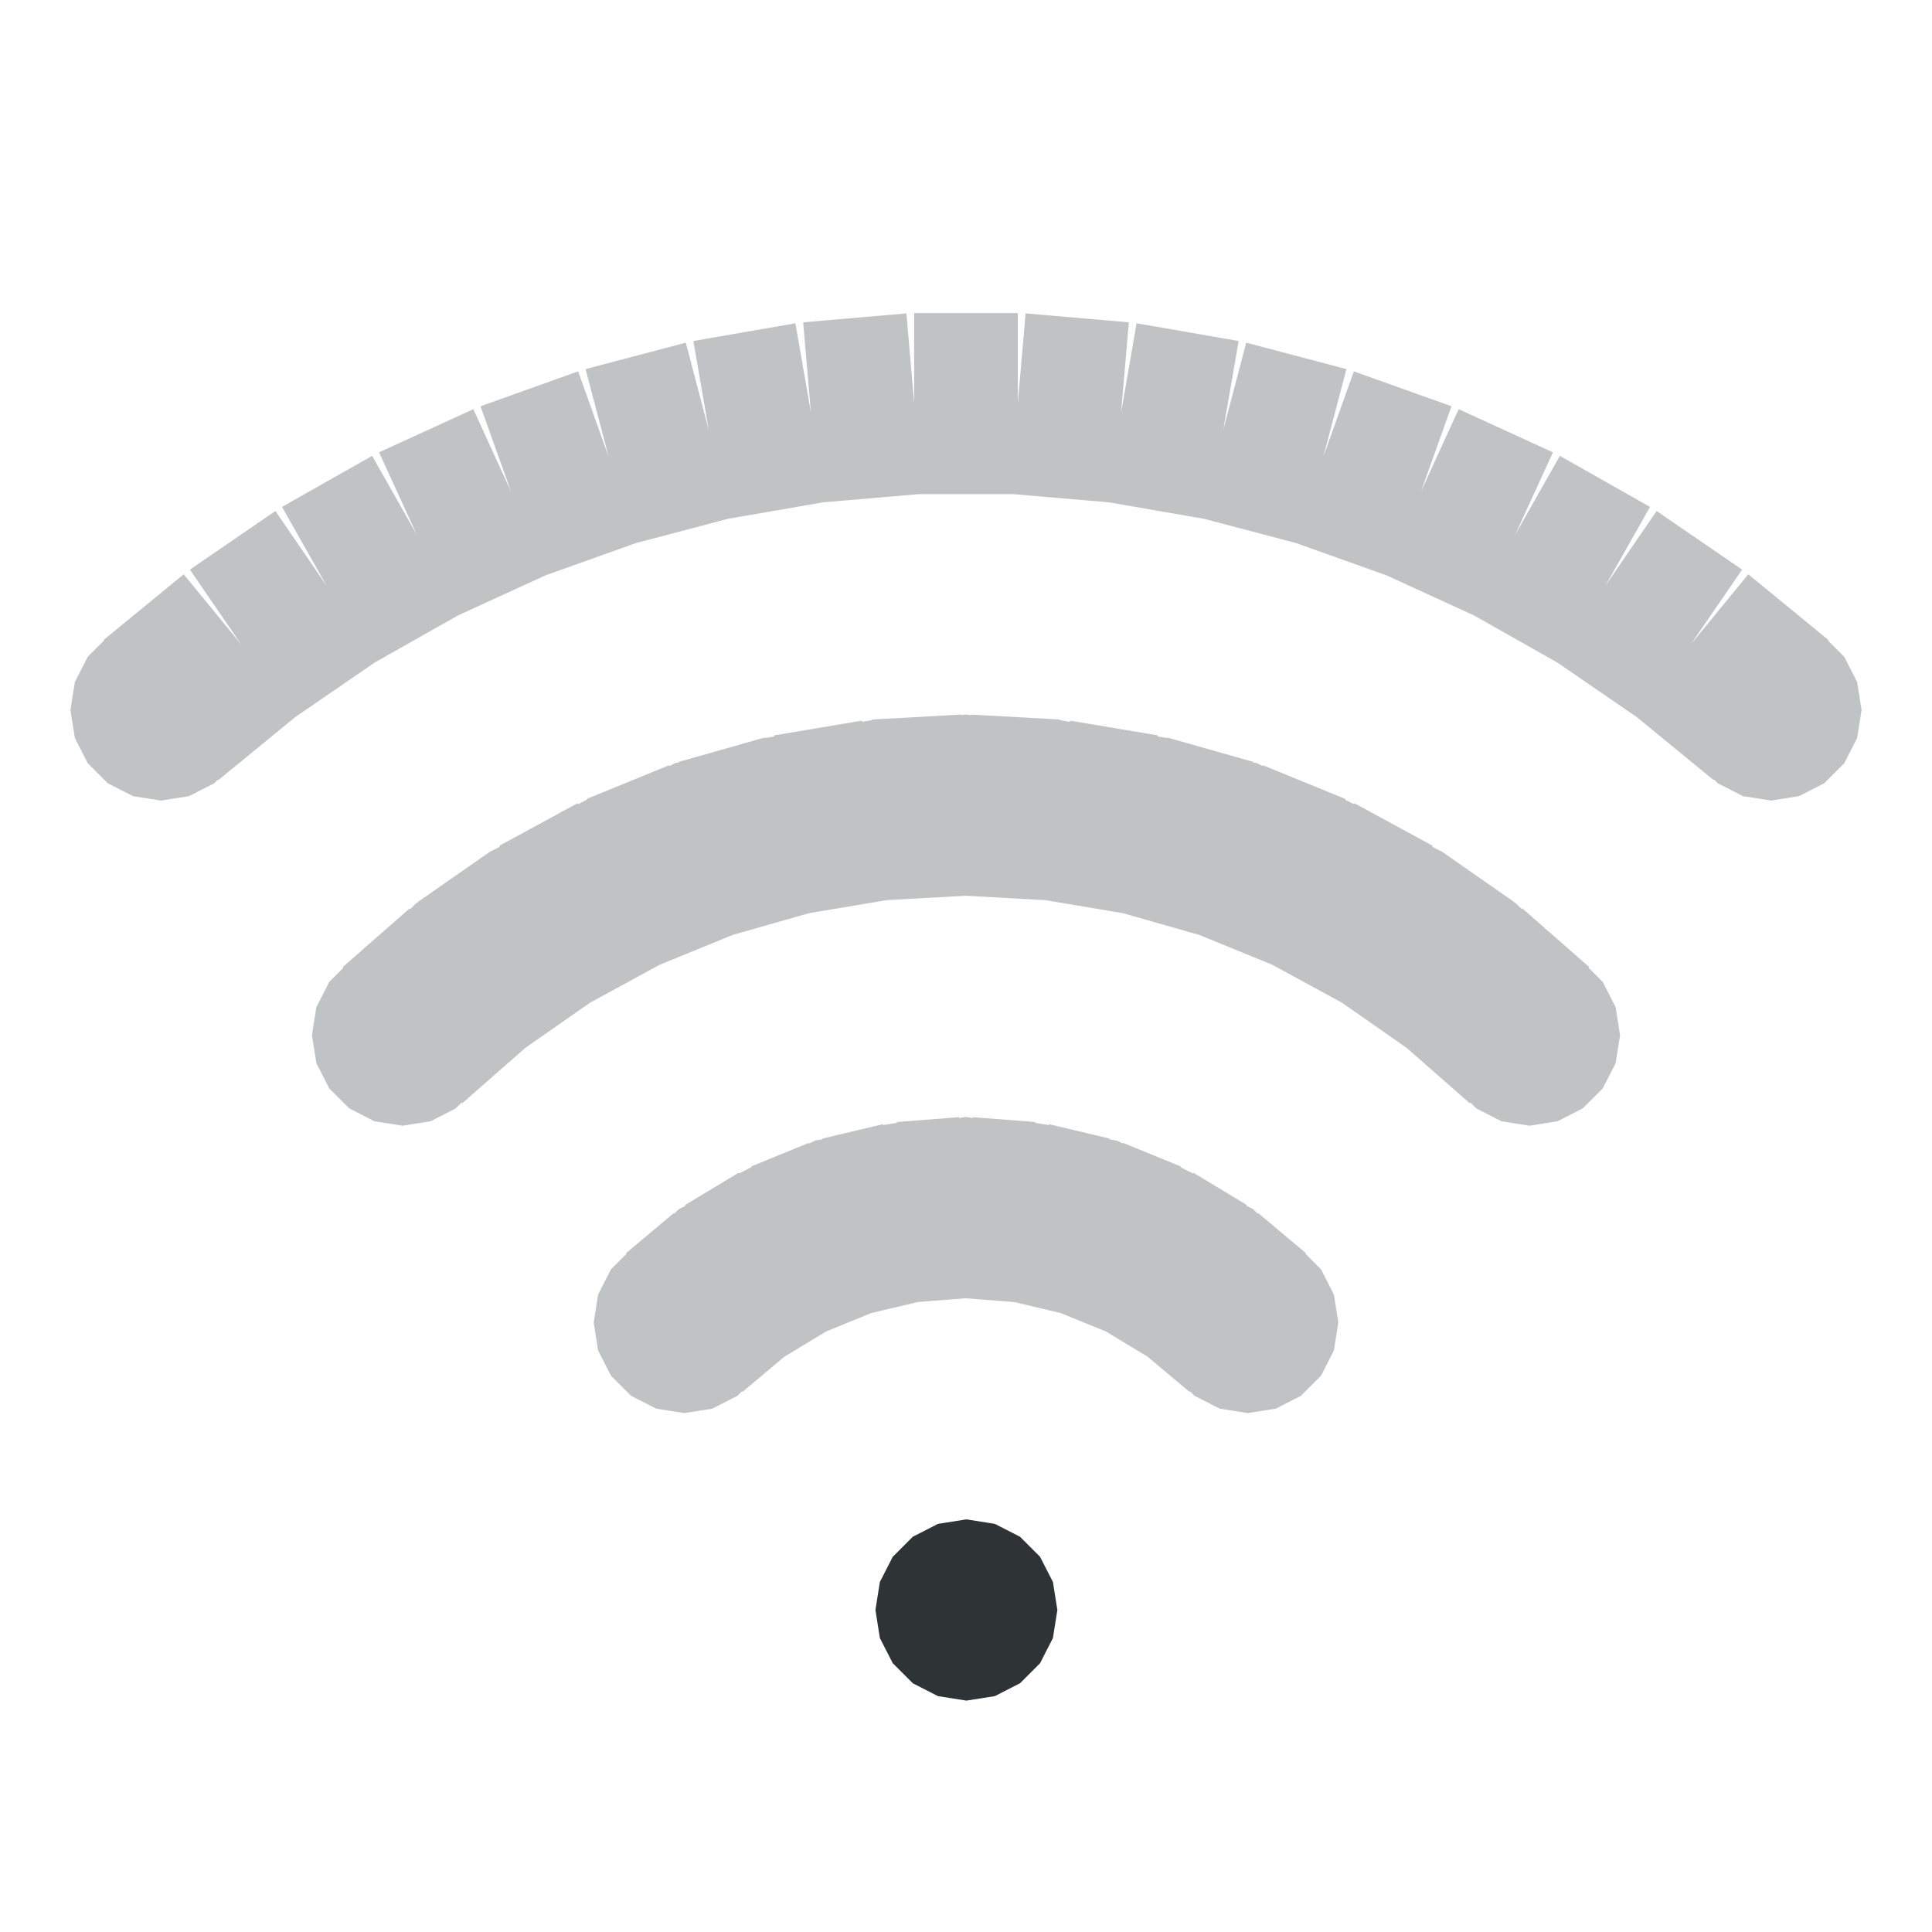
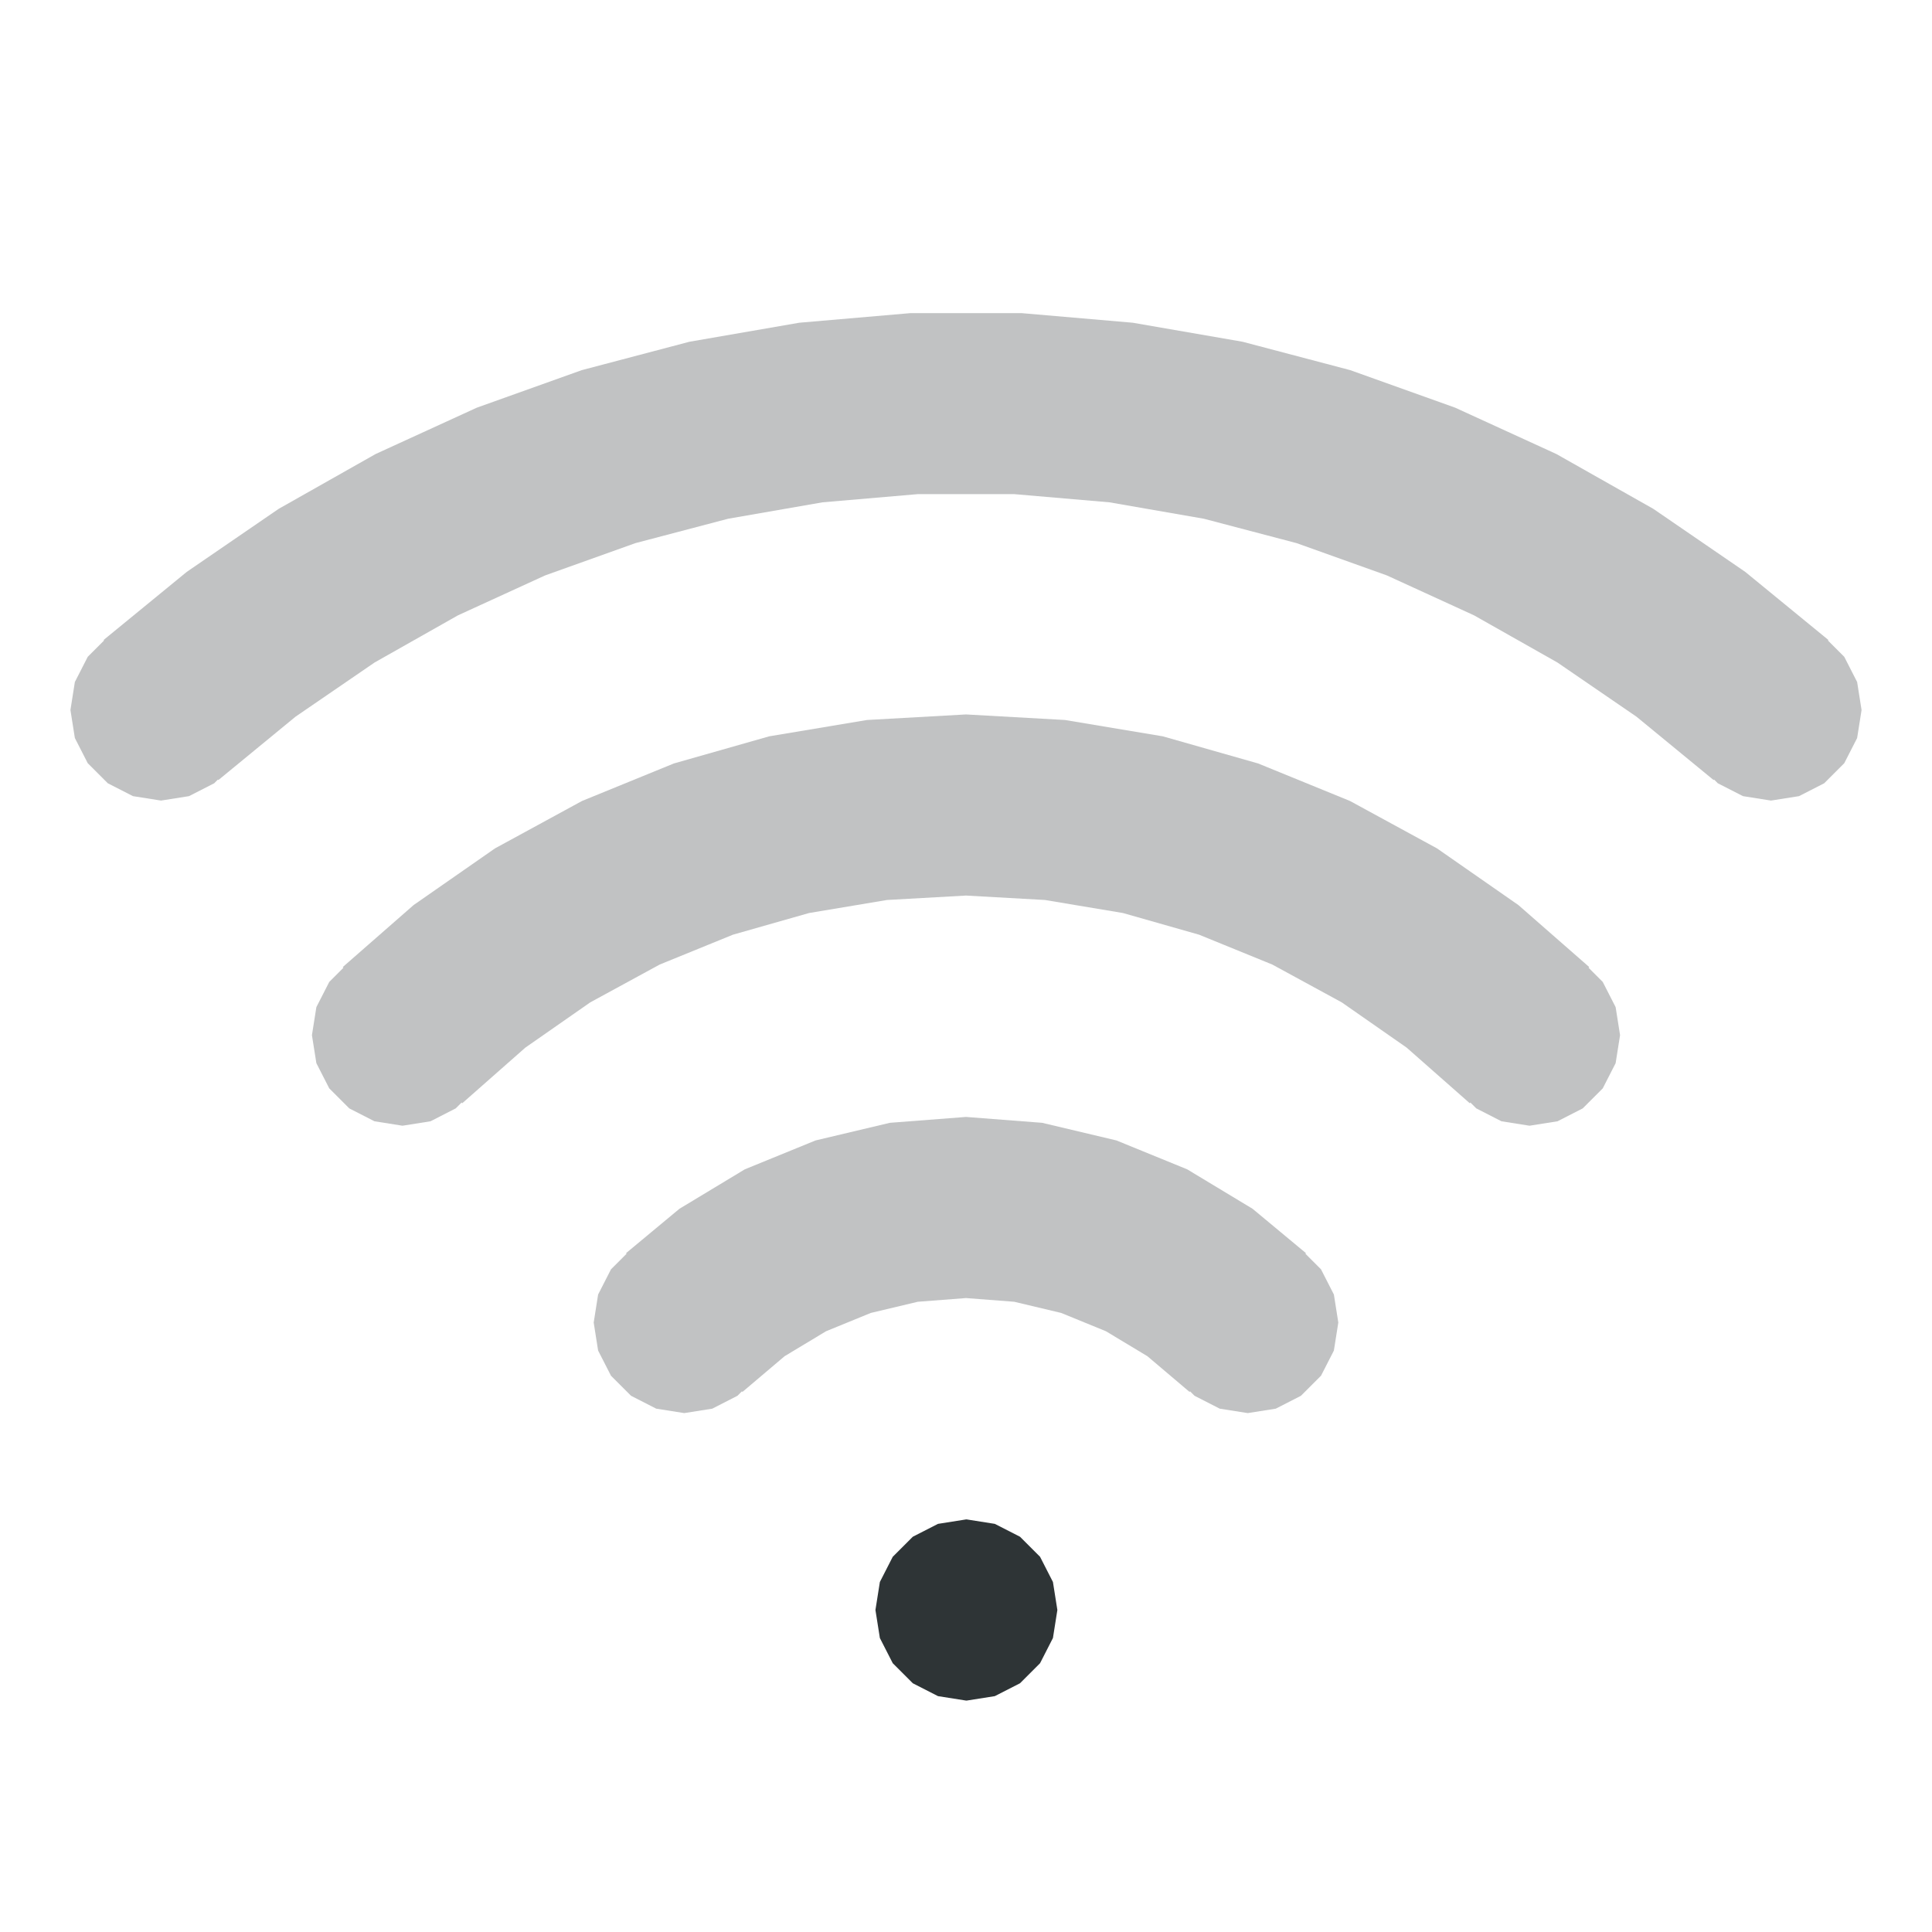
<svg xmlns="http://www.w3.org/2000/svg" width="16" height="16" viewBox="0 0 24 24">
  <path d="M12 18.875L12.01 18.875L12.01 21.125L12 21.125ZM13.125 20L13.07 20.348L12.91 20.661L12.661 20.91L12.348 21.07L12 21.125L11.652 21.07L11.339 20.91L11.09 20.661L10.93 20.348L10.875 20L10.93 19.652L11.09 19.339L11.339 19.09L11.652 18.93L12 18.875L12.348 18.93L12.661 19.09L12.91 19.339L13.07 19.652ZM13.135 20L13.08 20.348L12.92 20.661L12.671 20.91L12.358 21.07L12.01 21.125L11.662 21.07L11.349 20.91L11.1 20.661L10.94 20.348L10.885 20L10.94 19.652L11.1 19.339L11.349 19.09L11.662 18.93L12.01 18.875L12.358 18.93L12.671 19.09L12.92 19.339L13.08 19.652Z" fill="#2e3436" />
-   <path d="M7.777 15.567L8.371 15.069L9.816 16.793L9.223 17.291ZM8.512 14.968L9.176 14.568L10.338 16.494L9.675 16.895ZM9.332 14.49L10.049 14.197L10.899 16.28L10.182 16.573ZM10.215 14.144L10.968 13.965L11.487 16.154L10.733 16.333ZM11.141 13.938L11.913 13.878L12.087 16.121L11.315 16.181ZM12.087 13.878L12.859 13.938L12.685 16.181L11.913 16.121ZM13.032 13.965L13.785 14.144L13.267 16.333L12.513 16.154ZM13.951 14.197L14.668 14.49L13.818 16.573L13.101 16.28ZM14.824 14.568L15.488 14.968L14.325 16.895L13.662 16.494ZM15.629 15.069L16.223 15.567L14.777 17.291L14.184 16.793ZM9.625 16.429L9.57 16.777L9.41 17.09L9.161 17.339L8.848 17.499L8.5 17.554L8.152 17.499L7.839 17.339L7.59 17.09L7.43 16.777L7.375 16.429L7.43 16.081L7.59 15.768L7.839 15.519L8.152 15.359L8.5 15.304L8.848 15.359L9.161 15.519L9.41 15.768L9.57 16.081ZM10.219 15.931L10.163 16.279L10.004 16.593L9.755 16.841L9.441 17.001L9.094 17.056L8.746 17.001L8.432 16.841L8.183 16.593L8.024 16.279L7.969 15.931L8.024 15.584L8.183 15.27L8.432 15.021L8.746 14.861L9.094 14.806L9.441 14.861L9.755 15.021L10.004 15.27L10.163 15.584ZM10.882 15.531L10.827 15.879L10.667 16.192L10.418 16.441L10.104 16.601L9.757 16.656L9.409 16.601L9.096 16.441L8.847 16.192L8.687 15.879L8.632 15.531L8.687 15.183L8.847 14.87L9.096 14.621L9.409 14.461L9.757 14.406L10.104 14.461L10.418 14.621L10.667 14.87L10.827 15.183ZM11.599 15.238L11.544 15.586L11.384 15.9L11.135 16.148L10.822 16.308L10.474 16.363L10.126 16.308L9.813 16.148L9.564 15.9L9.404 15.586L9.349 15.238L9.404 14.891L9.564 14.577L9.813 14.328L10.126 14.168L10.474 14.113L10.822 14.168L11.135 14.328L11.384 14.577L11.544 14.891ZM12.353 15.06L12.298 15.407L12.138 15.721L11.889 15.97L11.575 16.13L11.228 16.185L10.88 16.13L10.566 15.97L10.318 15.721L10.158 15.407L10.103 15.06L10.158 14.712L10.318 14.398L10.566 14.15L10.88 13.99L11.228 13.935L11.575 13.99L11.889 14.15L12.138 14.398L12.298 14.712ZM13.125 15L13.07 15.347L12.91 15.661L12.661 15.91L12.348 16.07L12 16.125L11.652 16.07L11.339 15.91L11.09 15.661L10.93 15.347L10.875 15L10.93 14.652L11.09 14.338L11.339 14.09L11.652 13.93L12 13.875L12.348 13.93L12.661 14.09L12.91 14.338L13.07 14.652ZM13.897 15.06L13.842 15.407L13.682 15.721L13.434 15.97L13.12 16.13L12.772 16.185L12.425 16.13L12.111 15.97L11.862 15.721L11.702 15.407L11.647 15.06L11.702 14.712L11.862 14.398L12.111 14.15L12.425 13.99L12.772 13.935L13.12 13.99L13.434 14.15L13.682 14.398L13.842 14.712ZM14.651 15.238L14.596 15.586L14.436 15.9L14.187 16.148L13.874 16.308L13.526 16.363L13.178 16.308L12.865 16.148L12.616 15.9L12.456 15.586L12.401 15.238L12.456 14.891L12.616 14.577L12.865 14.328L13.178 14.168L13.526 14.113L13.874 14.168L14.187 14.328L14.436 14.577L14.596 14.891ZM15.368 15.531L15.313 15.879L15.153 16.192L14.904 16.441L14.591 16.601L14.243 16.656L13.896 16.601L13.582 16.441L13.333 16.192L13.173 15.879L13.118 15.531L13.173 15.183L13.333 14.87L13.582 14.621L13.896 14.461L14.243 14.406L14.591 14.461L14.904 14.621L15.153 14.87L15.313 15.183ZM16.031 15.931L15.976 16.279L15.817 16.593L15.568 16.841L15.254 17.001L14.906 17.056L14.559 17.001L14.245 16.841L13.996 16.593L13.837 16.279L13.781 15.931L13.837 15.584L13.996 15.27L14.245 15.021L14.559 14.861L14.906 14.806L15.254 14.861L15.568 15.021L15.817 15.27L15.976 15.584ZM16.625 16.429L16.57 16.777L16.41 17.09L16.161 17.339L15.848 17.499L15.5 17.554L15.152 17.499L14.839 17.339L14.59 17.09L14.43 16.777L14.375 16.429L14.43 16.081L14.59 15.768L14.839 15.519L15.152 15.359L15.5 15.304L15.848 15.359L16.161 15.519L16.41 15.768L16.57 16.081Z" fill="#2e3436" opacity="0.3" />
-   <path d="M4.258 12.013L5.091 11.283L6.574 12.975L5.742 13.705ZM5.189 11.206L6.097 10.573L7.384 12.418L6.476 13.052ZM6.202 10.507L7.175 9.978L8.251 11.954L7.278 12.484ZM7.287 9.925L8.312 9.506L9.163 11.589L8.138 12.008ZM8.43 9.465L9.495 9.163L10.11 11.327L9.045 11.63ZM9.617 9.135L10.708 8.952L11.081 11.171L9.989 11.354ZM10.832 8.938L11.938 8.877L12.062 11.124L10.957 11.185ZM12.062 8.877L13.168 8.938L13.043 11.185L11.938 11.124ZM13.292 8.952L14.383 9.135L14.011 11.354L12.919 11.171ZM14.505 9.163L15.57 9.465L14.955 11.63L13.89 11.327ZM15.688 9.506L16.713 9.925L15.862 12.008L14.837 11.589ZM16.825 9.978L17.798 10.507L16.722 12.484L15.749 11.954ZM17.903 10.573L18.811 11.206L17.524 13.052L16.616 12.418ZM18.909 11.283L19.742 12.013L18.258 13.705L17.426 12.975ZM6.125 12.859L6.07 13.207L5.91 13.52L5.661 13.769L5.348 13.929L5 13.984L4.652 13.929L4.339 13.769L4.09 13.52L3.93 13.207L3.875 12.859L3.93 12.511L4.09 12.198L4.339 11.949L4.652 11.789L5 11.734L5.348 11.789L5.661 11.949L5.91 12.198L6.07 12.511ZM6.957 12.129L6.902 12.477L6.742 12.79L6.494 13.039L6.18 13.199L5.832 13.254L5.485 13.199L5.171 13.039L4.922 12.79L4.762 12.477L4.707 12.129L4.762 11.781L4.922 11.468L5.171 11.219L5.485 11.059L5.832 11.004L6.18 11.059L6.494 11.219L6.742 11.468L6.902 11.781ZM7.865 11.495L7.81 11.843L7.65 12.157L7.402 12.406L7.088 12.565L6.74 12.62L6.393 12.565L6.079 12.406L5.83 12.157L5.67 11.843L5.615 11.495L5.67 11.148L5.83 10.834L6.079 10.585L6.393 10.425L6.74 10.37L7.088 10.425L7.402 10.585L7.65 10.834L7.81 11.148ZM8.838 10.966L8.783 11.314L8.623 11.627L8.374 11.876L8.06 12.036L7.713 12.091L7.365 12.036L7.051 11.876L6.803 11.627L6.643 11.314L6.588 10.966L6.643 10.618L6.803 10.305L7.051 10.056L7.365 9.896L7.713 9.841L8.06 9.896L8.374 10.056L8.623 10.305L8.783 10.618ZM9.863 10.548L9.808 10.895L9.648 11.209L9.399 11.458L9.085 11.617L8.738 11.673L8.39 11.617L8.076 11.458L7.828 11.209L7.668 10.895L7.613 10.548L7.668 10.2L7.828 9.886L8.076 9.637L8.39 9.478L8.738 9.423L9.085 9.478L9.399 9.637L9.648 9.886L9.808 10.2ZM10.928 10.245L10.873 10.592L10.713 10.906L10.464 11.155L10.15 11.315L9.803 11.37L9.455 11.315L9.141 11.155L8.893 10.906L8.733 10.592L8.678 10.245L8.733 9.897L8.893 9.584L9.141 9.335L9.455 9.175L9.803 9.12L10.15 9.175L10.464 9.335L10.713 9.584L10.873 9.897ZM12.02 10.062L11.964 10.409L11.805 10.723L11.556 10.972L11.242 11.132L10.895 11.187L10.547 11.132L10.233 10.972L9.984 10.723L9.825 10.409L9.77 10.062L9.825 9.714L9.984 9.4L10.233 9.152L10.547 8.992L10.895 8.937L11.242 8.992L11.556 9.152L11.805 9.4L11.964 9.714ZM13.125 10L13.07 10.348L12.91 10.662L12.661 10.911L12.348 11.07L12 11.125L11.652 11.07L11.339 10.911L11.09 10.662L10.93 10.348L10.875 10L10.93 9.653L11.09 9.339L11.339 9.09L11.652 8.93L12 8.875L12.348 8.93L12.661 9.09L12.91 9.339L13.07 9.653ZM14.23 10.062L14.175 10.409L14.016 10.723L13.767 10.972L13.453 11.132L13.105 11.187L12.758 11.132L12.444 10.972L12.195 10.723L12.036 10.409L11.98 10.062L12.036 9.714L12.195 9.4L12.444 9.152L12.758 8.992L13.105 8.937L13.453 8.992L13.767 9.152L14.016 9.4L14.175 9.714ZM15.322 10.245L15.267 10.592L15.107 10.906L14.859 11.155L14.545 11.315L14.197 11.37L13.85 11.315L13.536 11.155L13.287 10.906L13.127 10.592L13.072 10.245L13.127 9.897L13.287 9.584L13.536 9.335L13.85 9.175L14.197 9.12L14.545 9.175L14.859 9.335L15.107 9.584L15.267 9.897ZM16.387 10.548L16.332 10.895L16.172 11.209L15.924 11.458L15.61 11.617L15.262 11.673L14.915 11.617L14.601 11.458L14.352 11.209L14.192 10.895L14.137 10.548L14.192 10.2L14.352 9.886L14.601 9.637L14.915 9.478L15.262 9.423L15.61 9.478L15.924 9.637L16.172 9.886L16.332 10.2ZM17.412 10.966L17.357 11.314L17.197 11.627L16.949 11.876L16.635 12.036L16.287 12.091L15.94 12.036L15.626 11.876L15.377 11.627L15.217 11.314L15.162 10.966L15.217 10.618L15.377 10.305L15.626 10.056L15.94 9.896L16.287 9.841L16.635 9.896L16.949 10.056L17.197 10.305L17.357 10.618ZM18.385 11.495L18.33 11.843L18.17 12.157L17.921 12.406L17.607 12.565L17.26 12.62L16.912 12.565L16.598 12.406L16.35 12.157L16.19 11.843L16.135 11.495L16.19 11.148L16.35 10.834L16.598 10.585L16.912 10.425L17.26 10.37L17.607 10.425L17.921 10.585L18.17 10.834L18.33 11.148ZM19.293 12.129L19.238 12.477L19.078 12.79L18.829 13.039L18.515 13.199L18.168 13.254L17.82 13.199L17.506 13.039L17.258 12.79L17.098 12.477L17.043 12.129L17.098 11.781L17.258 11.468L17.506 11.219L17.82 11.059L18.168 11.004L18.515 11.059L18.829 11.219L19.078 11.468L19.238 11.781ZM20.125 12.859L20.07 13.207L19.91 13.52L19.661 13.769L19.348 13.929L19 13.984L18.652 13.929L18.339 13.769L18.09 13.52L17.93 13.207L17.875 12.859L17.93 12.511L18.09 12.198L18.339 11.949L18.652 11.789L19 11.734L19.348 11.789L19.661 11.949L19.91 12.198L20.07 12.511Z" fill="#2e3436" opacity="0.3" />
-   <path d="M1.287 7.95L2.282 7.134L3.709 8.874L2.713 9.69ZM2.359 7.076L3.421 6.348L4.693 8.204L3.632 8.932ZM3.503 6.297L4.623 5.663L5.732 7.621L4.611 8.255ZM4.709 5.619L5.88 5.083L6.816 7.129L5.646 7.665ZM5.969 5.047L7.182 4.613L7.939 6.732L6.727 7.165ZM7.274 4.585L8.519 4.257L9.092 6.432L7.847 6.76ZM8.613 4.236L9.881 4.016L10.266 6.233L8.997 6.453ZM9.977 4.004L11.26 3.893L11.453 6.135L10.17 6.245ZM11.356 3.889L12.644 3.889L12.644 6.139L11.356 6.139ZM12.74 3.893L14.023 4.004L13.83 6.245L12.547 6.135ZM14.119 4.016L15.387 4.236L15.003 6.453L13.734 6.233ZM15.481 4.257L16.726 4.585L16.153 6.76L14.908 6.432ZM16.818 4.613L18.031 5.047L17.273 7.165L16.061 6.732ZM18.12 5.083L19.291 5.619L18.354 7.665L17.184 7.129ZM19.377 5.663L20.497 6.297L19.389 8.255L18.268 7.621ZM20.579 6.348L21.641 7.076L20.368 8.932L19.307 8.204ZM21.718 7.134L22.713 7.95L21.287 9.69L20.291 8.874ZM3.125 8.82L3.07 9.168L2.91 9.481L2.661 9.73L2.348 9.89L2 9.945L1.652 9.89L1.339 9.73L1.09 9.481L0.93 9.168L0.875 8.82L0.93 8.472L1.09 8.159L1.339 7.91L1.652 7.75L2 7.695L2.348 7.75L2.661 7.91L2.91 8.159L3.07 8.472ZM23.125 8.82L23.07 9.168L22.91 9.481L22.661 9.73L22.348 9.89L22 9.945L21.652 9.89L21.339 9.73L21.09 9.481L20.93 9.168L20.875 8.82L20.93 8.472L21.09 8.159L21.339 7.91L21.652 7.75L22 7.695L22.348 7.75L22.661 7.91L22.91 8.159L23.07 8.472Z" fill="#2e3436" opacity="0.3" />
+   <path d="M7.777 15.567L8.44 15.016L9.252 14.526L10.131 14.167L11.054 13.948L12 13.875L12.946 13.948L13.869 14.167L14.748 14.526L15.56 15.016L16.223 15.567L14.777 17.291L14.253 16.847L13.738 16.537L13.183 16.31L12.599 16.171L12 16.125L11.401 16.171L10.817 16.31L10.262 16.537L9.747 16.847L9.223 17.291ZM9.625 16.429L9.57 16.777L9.41 17.09L9.161 17.339L8.848 17.499L8.5 17.554L8.152 17.499L7.839 17.339L7.59 17.09L7.43 16.777L7.375 16.429L7.43 16.081L7.59 15.768L7.839 15.519L8.152 15.359L8.5 15.304L8.848 15.359L9.161 15.519L9.41 15.768L9.57 16.081ZM16.625 16.429L16.57 16.777L16.41 17.09L16.161 17.339L15.848 17.499L15.5 17.554L15.152 17.499L14.839 17.339L14.59 17.09L14.43 16.777L14.375 16.429L14.43 16.081L14.59 15.768L14.839 15.519L15.152 15.359L15.5 15.304L15.848 15.359L16.161 15.519L16.41 15.768L16.57 16.081Z" fill="#2e3436" opacity="0.3" />
+   <path d="M4.258 12.013L5.138 11.243L6.149 10.539L7.23 9.95L8.371 9.484L9.555 9.147L10.77 8.944L12 8.875L13.23 8.944L14.445 9.147L15.629 9.484L16.77 9.95L17.851 10.539L18.862 11.243L19.742 12.013L18.258 13.705L17.474 13.014L16.668 12.452L15.805 11.982L14.895 11.611L13.95 11.342L12.981 11.18L12 11.125L11.019 11.18L10.05 11.342L9.105 11.611L8.195 11.982L7.332 12.452L6.526 13.014L5.742 13.705ZM6.125 12.859L6.07 13.207L5.91 13.52L5.661 13.769L5.348 13.929L5 13.984L4.652 13.929L4.339 13.769L4.09 13.52L3.93 13.207L3.875 12.859L3.93 12.511L4.09 12.198L4.339 11.949L4.652 11.789L5 11.734L5.348 11.789L5.661 11.949L5.91 12.198L6.07 12.511ZM20.125 12.859L20.07 13.207L19.91 13.52L19.661 13.769L19.348 13.929L19 13.984L18.652 13.929L18.339 13.769L18.09 13.52L17.93 13.207L17.875 12.859L17.93 12.511L18.09 12.198L18.339 11.949L18.652 11.789L19 11.734L19.348 11.789L19.661 11.949L19.91 12.198L20.07 12.511Z" fill="#2e3436" opacity="0.3" />
+   <path d="M1.287 7.95L2.32 7.104L3.462 6.321L4.666 5.64L5.924 5.064L7.227 4.598L8.566 4.245L9.929 4.009L11.308 3.89L12.692 3.89L14.071 4.009L15.434 4.245L16.773 4.598L18.076 5.064L19.334 5.64L20.538 6.321L21.68 7.104L22.713 7.95L21.287 9.69L20.329 8.903L19.347 8.23L18.311 7.644L17.228 7.148L16.107 6.747L14.955 6.444L13.782 6.24L12.595 6.138L11.405 6.138L10.218 6.24L9.045 6.444L7.893 6.747L6.772 7.148L5.689 7.644L4.653 8.23L3.671 8.903L2.713 9.69ZM3.125 8.82L3.07 9.168L2.91 9.481L2.661 9.73L2.348 9.89L2 9.945L1.652 9.89L1.339 9.73L1.09 9.481L0.93 9.168L0.875 8.82L0.93 8.472L1.09 8.159L1.339 7.91L1.652 7.75L2 7.695L2.348 7.75L2.661 7.91L2.91 8.159L3.07 8.472ZM23.125 8.82L23.07 9.168L22.91 9.481L22.661 9.73L22.348 9.89L22 9.945L21.652 9.89L21.339 9.73L21.09 9.481L20.93 9.168L20.875 8.82L20.93 8.472L21.09 8.159L21.339 7.91L21.652 7.75L22 7.695L22.348 7.75L22.661 7.91L22.91 8.159L23.07 8.472Z" fill="#2e3436" opacity="0.3" />
</svg>
